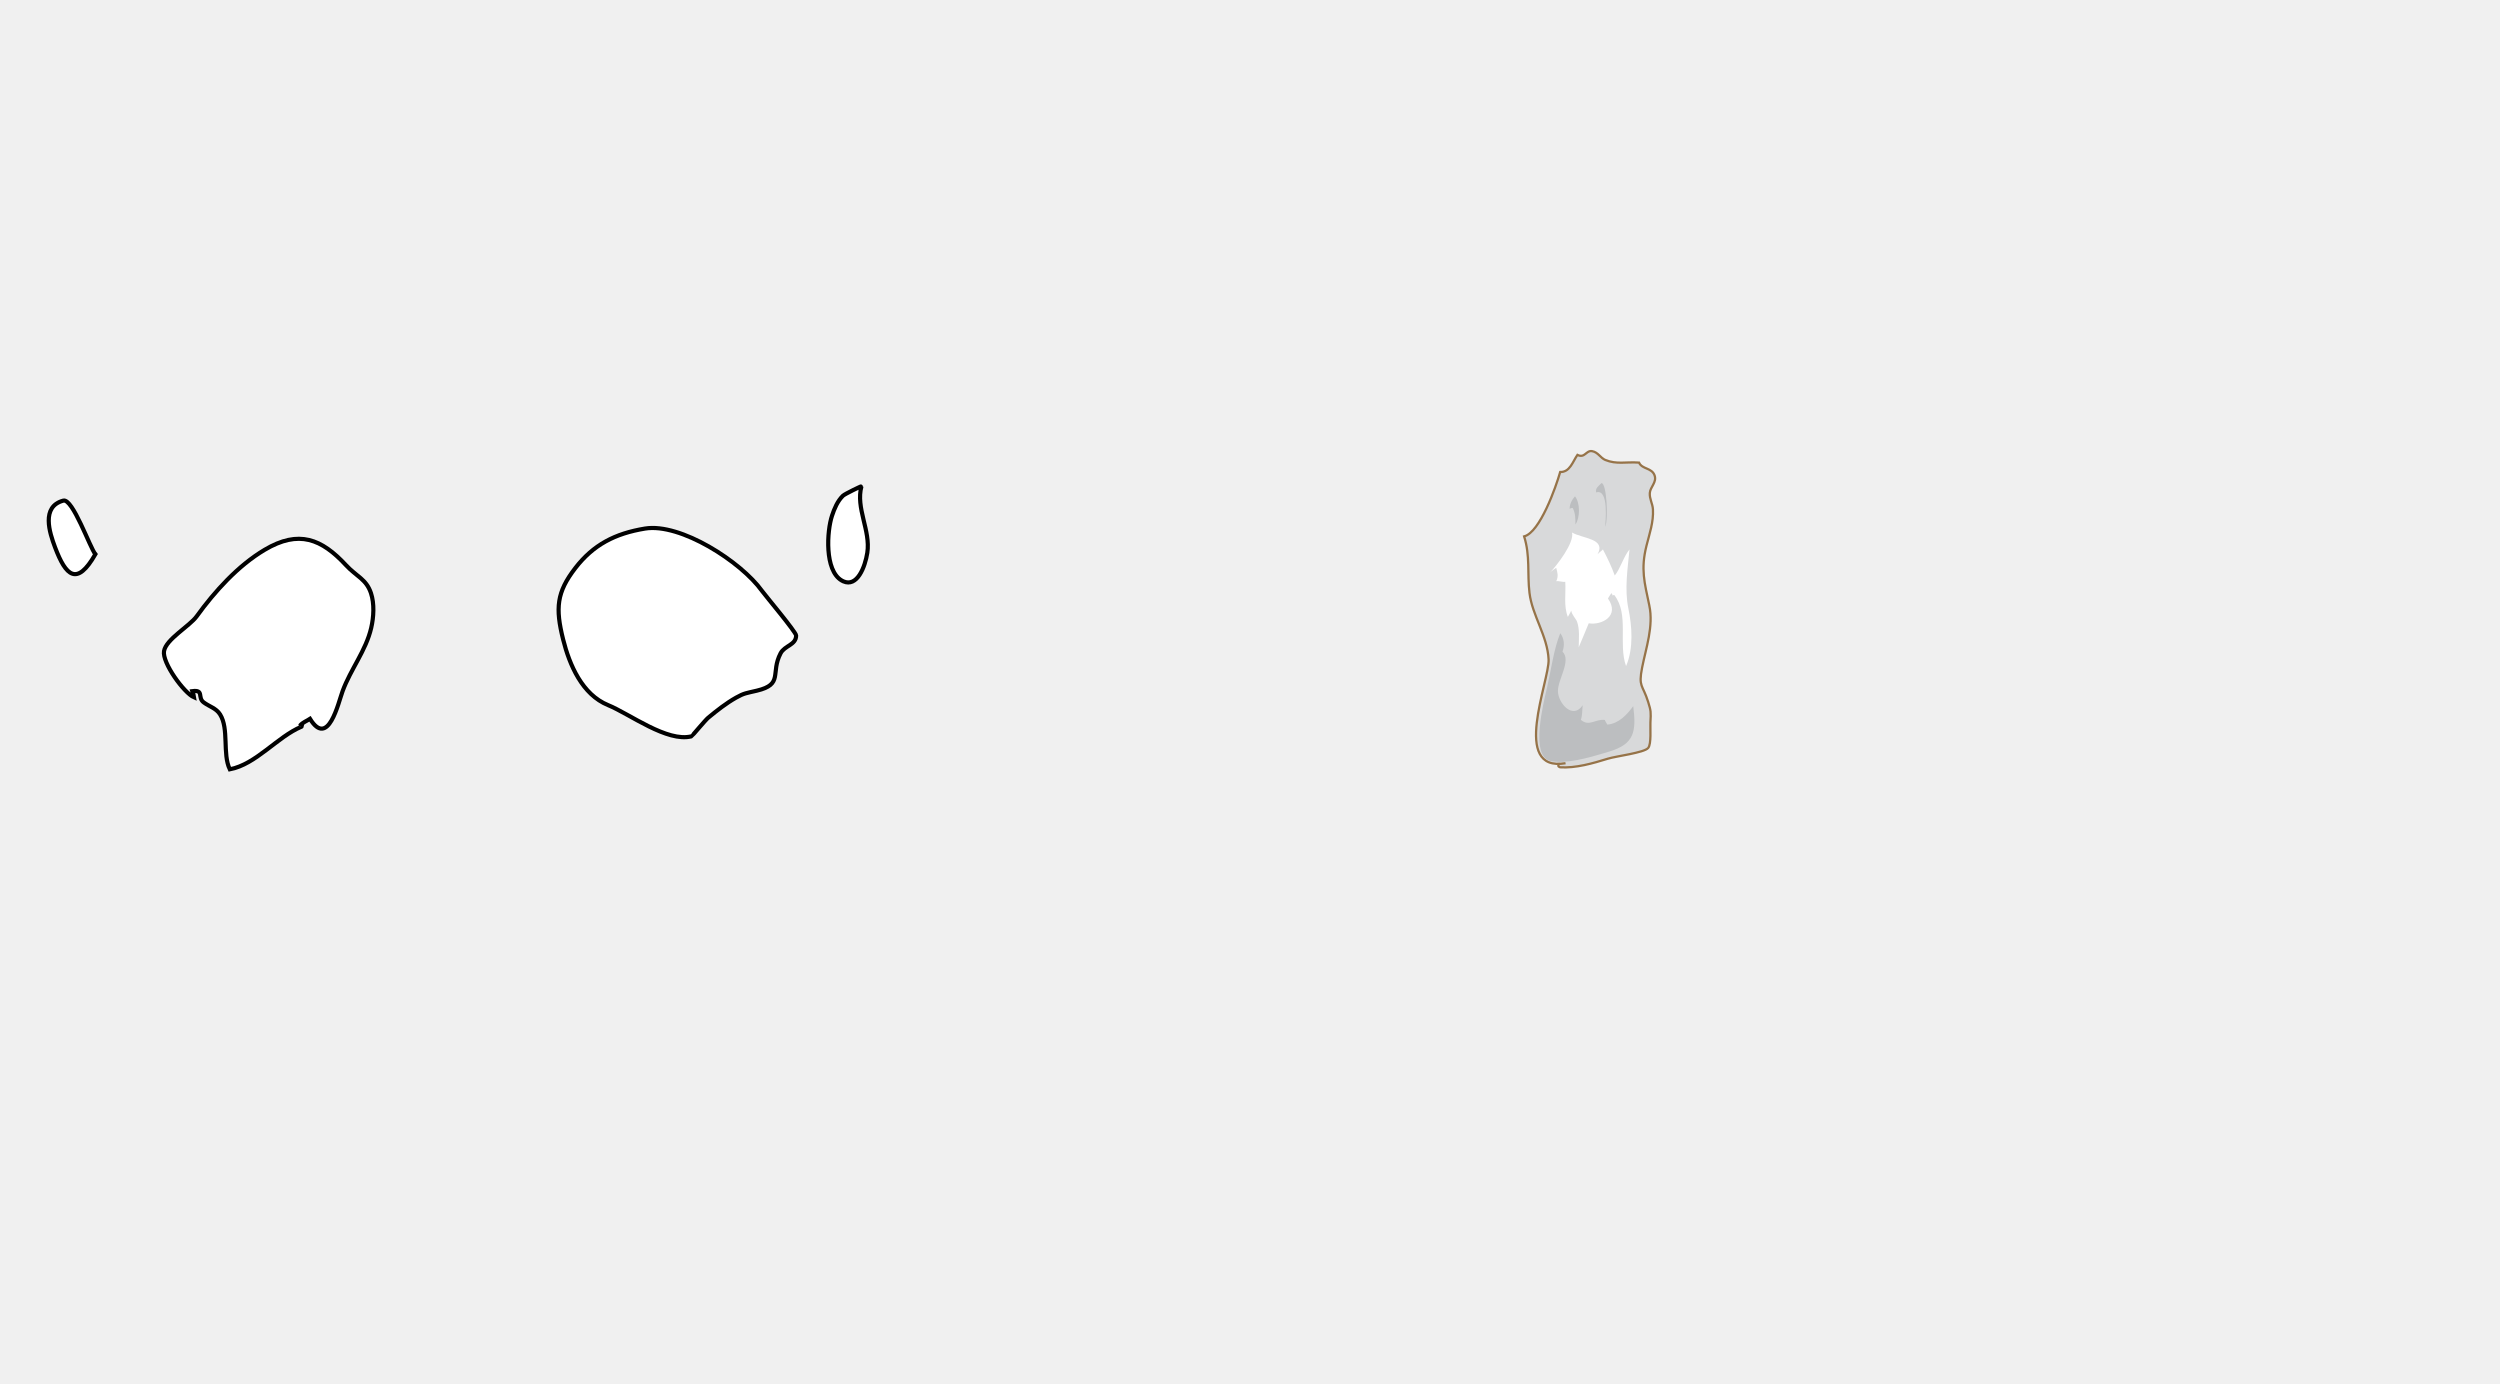
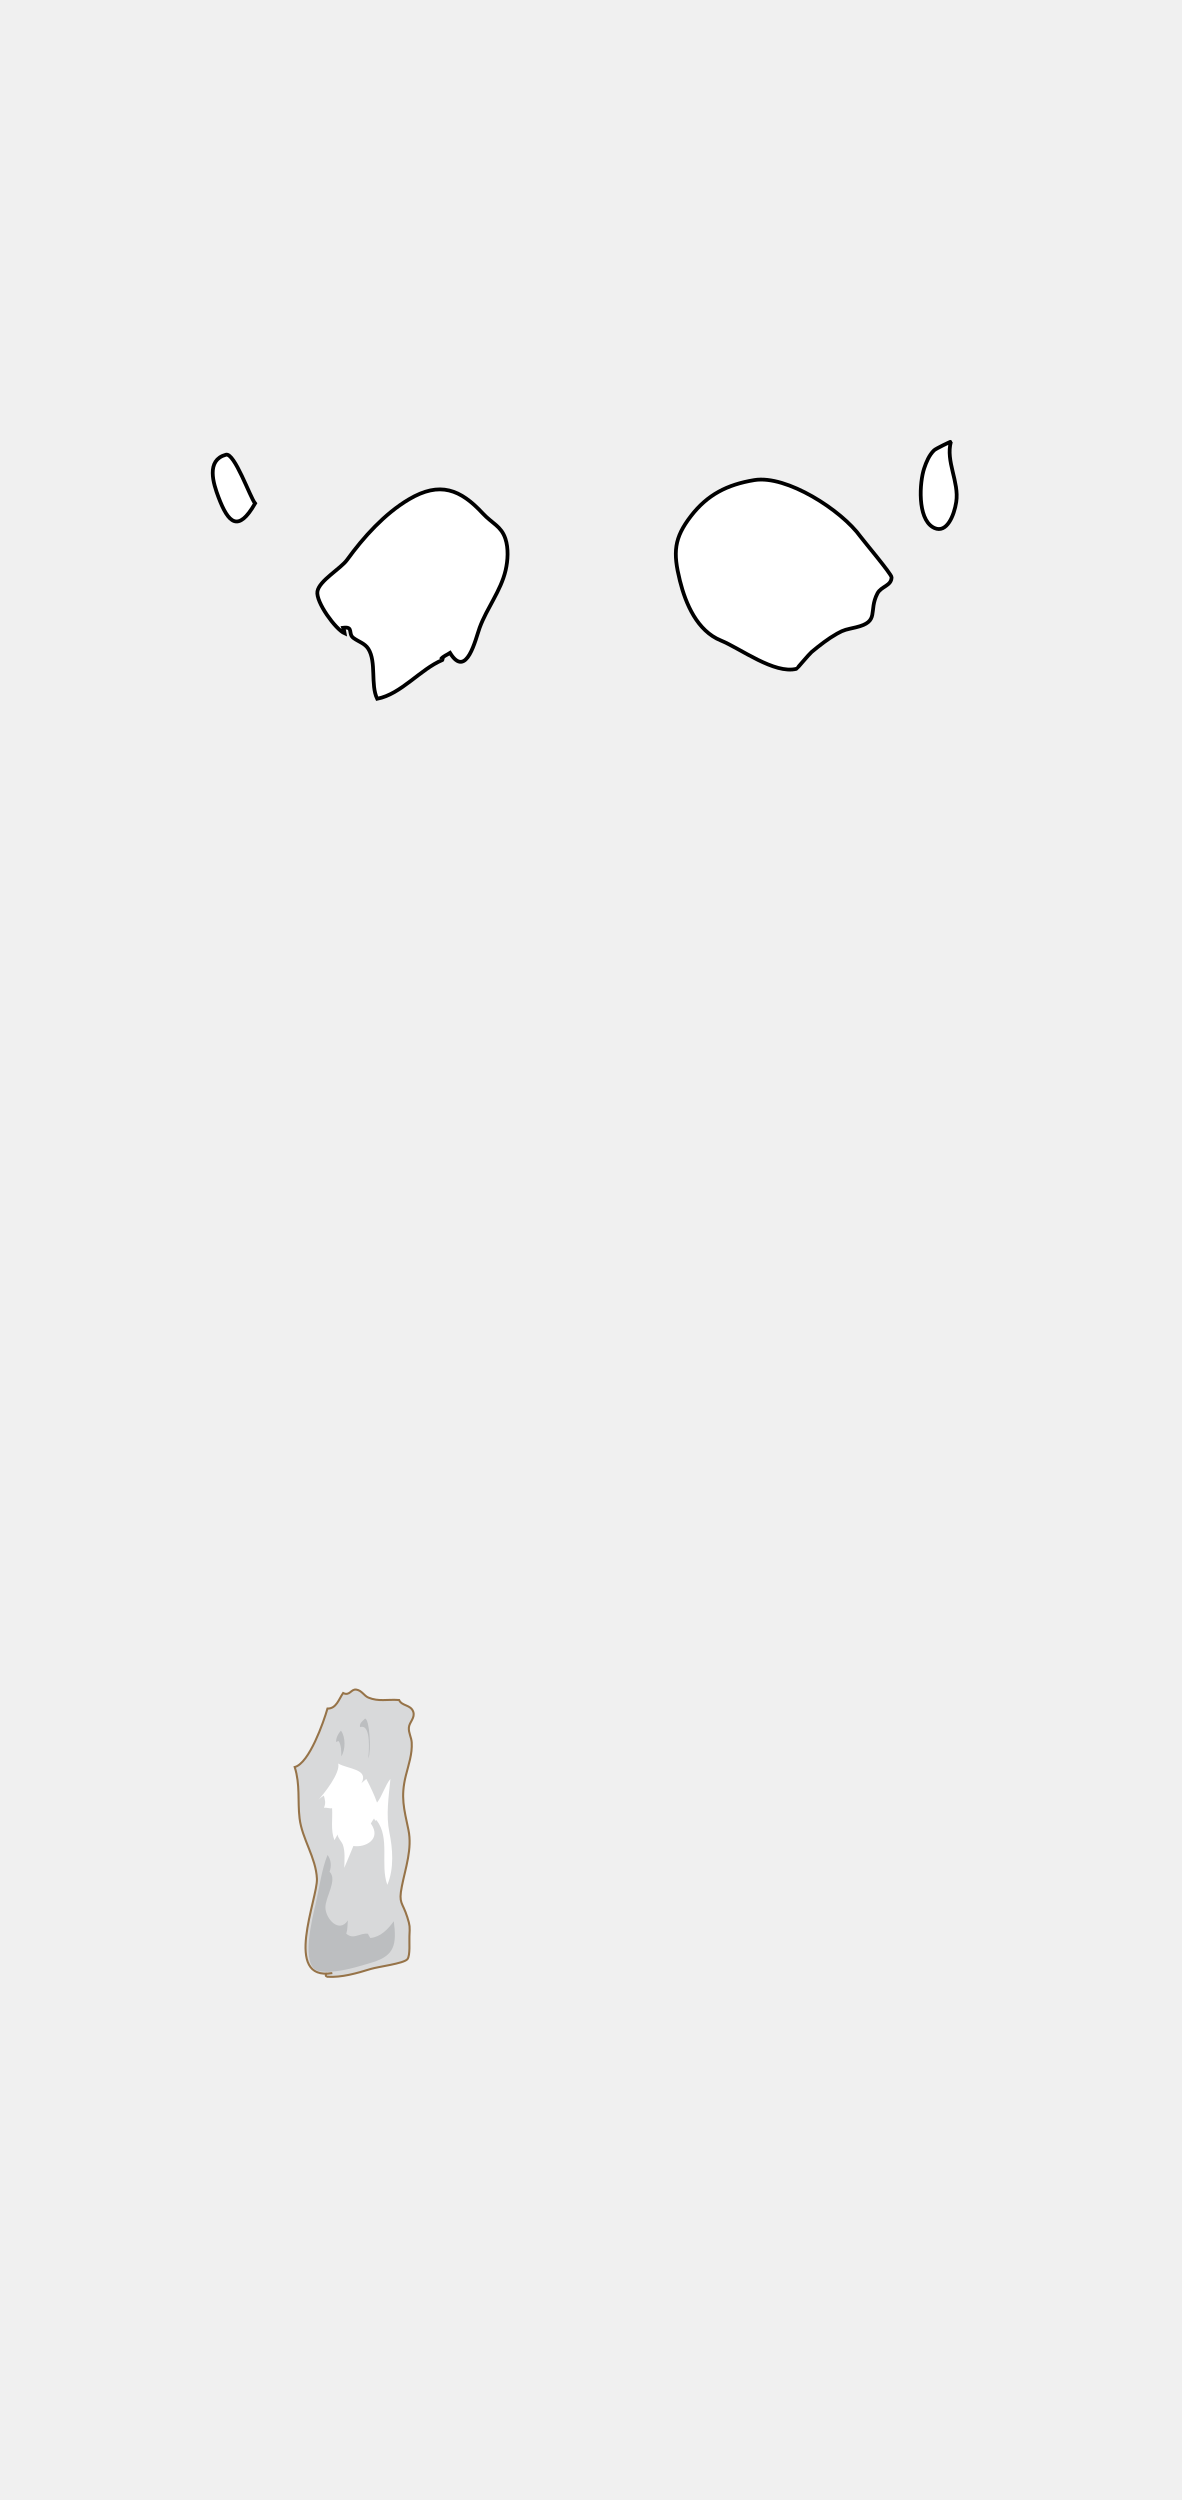
- <svg xmlns="http://www.w3.org/2000/svg" version="1.1" id="Layer_1" width="468.824" height="259.539" viewBox="0 0 468.824 259.539" overflow="visible" enable-background="new 0 0 536.764 308.853" xml:space="preserve">
+ <svg xmlns="http://www.w3.org/2000/svg" version="1.1" id="Layer_1" width="243.853" height="516.16" viewBox="0 0 243.853 516.16" overflow="visible" enable-background="new 0 0 536.764 308.853" xml:space="preserve">
  <defs id="defs285" />
-   <g id="g285" transform="translate(-41.87503,-17.41148)">
-     <g id="g33">
+   <g id="g285" transform="translate(-49.76388,-17.41148)">
+     <g id="g33" transform="translate(42.66786)">
      <path fill="#ffffff" stroke="#000000" stroke-width="0.78" d="m 53.747,111.293 c -4.189,1.123 -2.579,6.012 -1.553,8.741 2.048,5.438 4.103,7.36 7.567,1.312 -1.032,-1.244 -4.247,-10.526 -6.014,-10.053 z" id="path32" />
    </g>
-     <g id="g36">
+     <g id="g36" transform="translate(42.66786)">
      <path fill="#ffffff" stroke="#000000" stroke-width="0.78" d="m 200.024,126.429 c -0.104,-0.046 -0.208,-0.1 -0.314,-0.163 -3.238,-1.888 -2.766,-9.254 -1.812,-12.133 0.438,-1.328 1.031,-2.758 2.055,-3.752 0.353,-0.341 3.493,-1.856 3.47,-1.777 -1.116,4.084 1.741,8.292 1.099,12.458 -0.425,2.742 -1.929,6.512 -4.498,5.367 z" id="path36" />
    </g>
-     <linearGradient id="XMLID_12_" gradientUnits="userSpaceOnUse" x1="129.352" y1="200.709" x2="129.027" y2="171.146">
+     <linearGradient id="XMLID_12_" gradientUnits="userSpaceOnUse" x1="129.352" y1="200.709" x2="129.027" y2="171.146" gradientTransform="translate(42.66786)">
      <stop offset="0" style="stop-color:#FFFFFF" id="stop37" />
      <stop offset="0.348" style="stop-color:#BCBEC0" id="stop38" />
      <stop offset="0.447" style="stop-color:#B8BABC" id="stop39" />
      <stop offset="0.541" style="stop-color:#ADAFB1" id="stop40" />
      <stop offset="0.634" style="stop-color:#9A9C9D" id="stop41" />
      <stop offset="0.726" style="stop-color:#7F8182" id="stop42" />
      <stop offset="0.817" style="stop-color:#5D5E5F" id="stop43" />
      <stop offset="0.908" style="stop-color:#333334" id="stop44" />
      <stop offset="0.997" style="stop-color:#020202" id="stop45" />
      <stop offset="1" style="stop-color:#000000" id="stop46" />
    </linearGradient>
-     <path fill="#ffffff" stroke="#000000" stroke-width="0.78" d="m 106.758,123.397 c -4.569,-4.925 -8.831,-6.699 -15.258,-2.879 -4.995,2.969 -9.352,7.79 -12.735,12.467 -1.346,1.862 -5.746,4.294 -6.131,6.528 -0.378,2.177 3.751,7.854 5.628,8.671 -0.077,-0.496 -0.137,-0.681 -0.314,-1.163 2.253,-0.282 0.901,1.201 2.128,2.111 1.064,0.788 2.34,1.09 3.068,2.246 1.706,2.711 0.422,7.418 1.824,10.306 4.939,-0.945 8.882,-6.085 13.463,-8.008 -0.027,0.112 -0.279,-0.241 -0.292,-0.196 0.45,-0.578 1.338,-0.909 1.872,-1.263 3.417,5.526 5.291,-2.956 6.113,-5.198 1.509,-4.108 4.372,-7.592 5.362,-11.855 0.476,-2.053 0.618,-4.537 -0.047,-6.534 -0.874,-2.62 -2.707,-3.104 -4.681,-5.233 z" id="path76" />
-     <path fill="#ffffff" stroke="#000000" stroke-width="0.78" d="m 162.828,116.534 c -5.618,0.926 -9.691,3.035 -13.065,7.408 -3.513,4.555 -3.75,7.511 -2.288,13.375 1.199,4.809 3.583,10.347 8.443,12.33 4.02,1.638 11.087,7.027 15.641,5.843 0.077,-0.02 2.6,-3.052 3.118,-3.478 1.675,-1.378 3.317,-2.687 5.233,-3.772 1.514,-0.857 1.922,-0.838 3.897,-1.308 5.017,-1.197 2.512,-3.282 4.45,-7.005 0.774,-1.484 2.906,-1.543 2.914,-3.336 0.002,-0.641 -5.817,-7.555 -6.392,-8.357 -3.947,-5.505 -15.299,-12.796 -21.951,-11.7 z" id="path77" />
-     <linearGradient id="XMLID_15_" gradientUnits="userSpaceOnUse" x1="166.722" y1="106.349" x2="167.595" y2="109.184">
+     <path fill="#ffffff" stroke="#000000" stroke-width="0.78" d="m 149.426,123.397 c -4.569,-4.925 -8.831,-6.699 -15.258,-2.879 -4.995,2.969 -9.352,7.79 -12.735,12.467 -1.346,1.862 -5.746,4.294 -6.131,6.528 -0.378,2.177 3.751,7.854 5.628,8.671 -0.077,-0.496 -0.137,-0.681 -0.314,-1.163 2.253,-0.282 0.901,1.201 2.128,2.111 1.064,0.788 2.34,1.09 3.068,2.246 1.706,2.711 0.422,7.418 1.824,10.306 4.939,-0.945 8.882,-6.085 13.463,-8.008 -0.027,0.112 -0.279,-0.241 -0.292,-0.196 0.45,-0.578 1.338,-0.909 1.872,-1.263 3.417,5.526 5.291,-2.956 6.113,-5.198 1.509,-4.108 4.372,-7.592 5.362,-11.855 0.476,-2.053 0.618,-4.537 -0.047,-6.534 -0.874,-2.62 -2.707,-3.104 -4.681,-5.233 z" id="path76" />
+     <path fill="#ffffff" stroke="#000000" stroke-width="0.78" d="m 205.496,116.534 c -5.618,0.926 -9.691,3.035 -13.065,7.408 -3.513,4.555 -3.75,7.511 -2.288,13.375 1.199,4.809 3.583,10.347 8.443,12.33 4.02,1.638 11.087,7.027 15.641,5.843 0.077,-0.02 2.6,-3.052 3.118,-3.478 1.675,-1.378 3.317,-2.687 5.233,-3.772 1.514,-0.857 1.922,-0.838 3.897,-1.308 5.017,-1.197 2.512,-3.282 4.45,-7.005 0.774,-1.484 2.906,-1.543 2.914,-3.336 0.002,-0.641 -5.817,-7.555 -6.392,-8.357 -3.947,-5.505 -15.299,-12.796 -21.951,-11.7 z" id="path77" />
+     <linearGradient id="XMLID_15_" gradientUnits="userSpaceOnUse" x1="166.722" y1="106.349" x2="167.595" y2="109.184" gradientTransform="translate(42.66786)">
      <stop offset="0" style="stop-color:#F4D58D" id="stop77" />
      <stop offset="0.107" style="stop-color:#EFD18A" id="stop78" />
      <stop offset="0.234" style="stop-color:#E1C482" id="stop79" />
      <stop offset="0.371" style="stop-color:#C9AF74" id="stop80" />
      <stop offset="0.515" style="stop-color:#A79261" id="stop81" />
      <stop offset="0.664" style="stop-color:#7D6D48" id="stop82" />
      <stop offset="0.818" style="stop-color:#483F2A" id="stop83" />
      <stop offset="0.973" style="stop-color:#0B0A07" id="stop84" />
      <stop offset="1" style="stop-color:#000000" id="stop85" />
    </linearGradient>
-     <g id="g157">
+     <g id="g157" transform="translate(-217.0821,264.2413)">
      <path fill="#d8d9da" stroke="#967348" stroke-width="0.426" d="m 335.46,160.538 c -10.325,1.769 -3,-15.479 -3.179,-19.454 -0.198,-4.402 -3.077,-8.253 -3.583,-12.492 -0.433,-3.624 0.152,-6.932 -1.004,-10.588 2.988,-0.778 5.961,-9.273 6.763,-12.077 1.815,0.047 2.347,-1.931 3.23,-3.212 1.401,0.697 1.62,-0.892 2.741,-0.7 1.141,0.194 1.572,1.275 2.484,1.65 2.125,0.875 3.836,0.325 6.33,0.497 0.572,1.28 2.393,0.931 2.918,2.404 0.455,1.277 -0.813,2.155 -0.897,3.294 -0.081,1.09 0.528,2 0.588,3.08 0.132,2.382 -0.64,4.517 -1.209,6.799 -1.109,4.438 -0.383,6.861 0.531,11.234 0.81,3.87 -0.603,7.852 -1.351,11.622 -0.734,3.708 0.106,3.164 1.13,6.442 0.531,1.702 0.532,1.881 0.425,3.878 -0.055,0.996 0.206,4.025 -0.421,4.763 -0.771,0.906 -6.004,1.528 -7.591,2.021 -2.771,0.859 -6.012,1.795 -8.945,1.602 -0.41,-0.128 -0.419,-0.383 -0.026,-0.763" id="path152" />
      <path fill="#ffffff" d="m 332.57,124.767 c 0.297,-0.311 0.773,-0.631 1.141,-0.878 0.217,0.873 0.469,1.522 0.011,2.519 0.476,-0.094 1.208,0.196 1.687,0.108 0.143,2.159 -0.338,4.534 0.486,6.582 0.184,-0.391 0.47,-0.757 0.629,-1.184 0.104,0.778 0.908,1.571 1.085,2.055 0.536,1.47 0.345,3.203 0.32,4.834 0.657,-1.489 1.246,-3.018 1.88,-4.504 2.408,0.405 5.914,-1.371 3.603,-4.65 0.147,-0.255 0.482,-0.794 0.655,-1.022 -0.039,-0.057 0.362,0.59 0.258,0.53 0.043,-0.132 0.137,-0.185 0.277,-0.159 2.844,3.656 0.693,9.122 2.208,13.328 1.45,-3.353 1.106,-7.547 0.436,-10.79 -0.755,-3.652 -0.128,-7.523 0.21,-11.086 -1.076,1.263 -1.726,3.623 -2.766,4.888 -0.551,-1.567 -1.412,-3.367 -2.219,-4.891 -0.235,0.265 -0.747,0.586 -1.011,0.921 1.655,-2.991 -2.794,-2.927 -4.784,-4.096 0.482,1.938 -2.927,6.261 -4.106,7.495 z" id="path153" />
      <path fill="#bcbec0" d="m 342.744,158.628 c 0.367,-0.111 0.717,-0.219 1.044,-0.319 4.513,-1.389 4.989,-3.66 4.365,-8.472 -1.2,1.63 -2.706,3.263 -4.851,3.46 -0.021,-0.019 -0.561,-0.886 -0.442,-0.869 -1.791,-0.253 -2.958,1.334 -4.525,-0.027 0.313,-0.938 0.226,-1.75 0.338,-2.742 -1.821,2.757 -4.578,-0.32 -4.64,-2.61 -0.059,-2.182 2.572,-5.754 0.857,-7.436 0.432,-1.182 0.331,-2.447 -0.416,-3.459 -1.184,2.812 -1.772,7.123 -2.477,10.166 -0.628,2.722 -3.249,12.934 0.624,13.791 2.808,0.621 7.08,-0.558 10.123,-1.483 z" id="path154" />
      <path fill="#bcbec0" d="m 337.589,110.132 c -0.81,0.741 -1.363,1.686 -1.365,2.7 0.174,-0.116 0.367,-0.173 0.576,-0.17 0.514,0.946 0.521,2.063 0.515,3.121 0.886,-1.334 0.911,-4.029 -0.08,-5.295" id="path155" />
      <path fill="#bcbec0" d="m 342.205,108.002 c -0.645,0.631 -1.175,0.969 -1.016,1.756 2.49,-0.8 1.729,5.794 1.707,6.465 0.634,-1.538 0.264,-8.222 -0.691,-8.221" id="path156" />
      <path fill="#cdb35c" d="m 347.884,109.067 c 0,0.355 0,0.71 0,1.065" id="path157" />
    </g>
-     <linearGradient id="XMLID_21_" gradientUnits="userSpaceOnUse" x1="96.612" y1="256.221" x2="96.004" y2="258.957">
+     <linearGradient id="XMLID_21_" gradientUnits="userSpaceOnUse" x1="96.612" y1="256.221" x2="96.004" y2="258.957" gradientTransform="translate(42.66786)">
      <stop offset="0" style="stop-color:#FFFFFF" id="stop268" />
      <stop offset="0.105" style="stop-color:#FAFAFA" id="stop269" />
      <stop offset="0.228" style="stop-color:#ECECEC" id="stop270" />
      <stop offset="0.362" style="stop-color:#D4D4D4" id="stop271" />
      <stop offset="0.502" style="stop-color:#B2B2B2" id="stop272" />
      <stop offset="0.647" style="stop-color:#888888" id="stop273" />
      <stop offset="0.798" style="stop-color:#535353" id="stop274" />
      <stop offset="0.949" style="stop-color:#161616" id="stop275" />
      <stop offset="1" style="stop-color:#000000" id="stop276" />
    </linearGradient>
-     <linearGradient id="XMLID_22_" gradientUnits="userSpaceOnUse" x1="135.955" y1="232.632" x2="135.196" y2="236.046" gradientTransform="matrix(0.9824,-0.1867,0.1867,0.9824,-11.894,52.1387)">
+     <linearGradient id="XMLID_22_" gradientUnits="userSpaceOnUse" x1="135.955" y1="232.632" x2="135.196" y2="236.046" gradientTransform="matrix(0.9824,-0.1867,0.1867,0.9824,30.77386,52.1387)">
      <stop offset="0" style="stop-color:#FFFFFF" id="stop277" />
      <stop offset="0.105" style="stop-color:#FAFAFA" id="stop278" />
      <stop offset="0.228" style="stop-color:#ECECEC" id="stop279" />
      <stop offset="0.362" style="stop-color:#D4D4D4" id="stop280" />
      <stop offset="0.502" style="stop-color:#B2B2B2" id="stop281" />
      <stop offset="0.647" style="stop-color:#888888" id="stop282" />
      <stop offset="0.798" style="stop-color:#535353" id="stop283" />
      <stop offset="0.949" style="stop-color:#161616" id="stop284" />
      <stop offset="1" style="stop-color:#000000" id="stop285" />
    </linearGradient>
  </g>
</svg>
